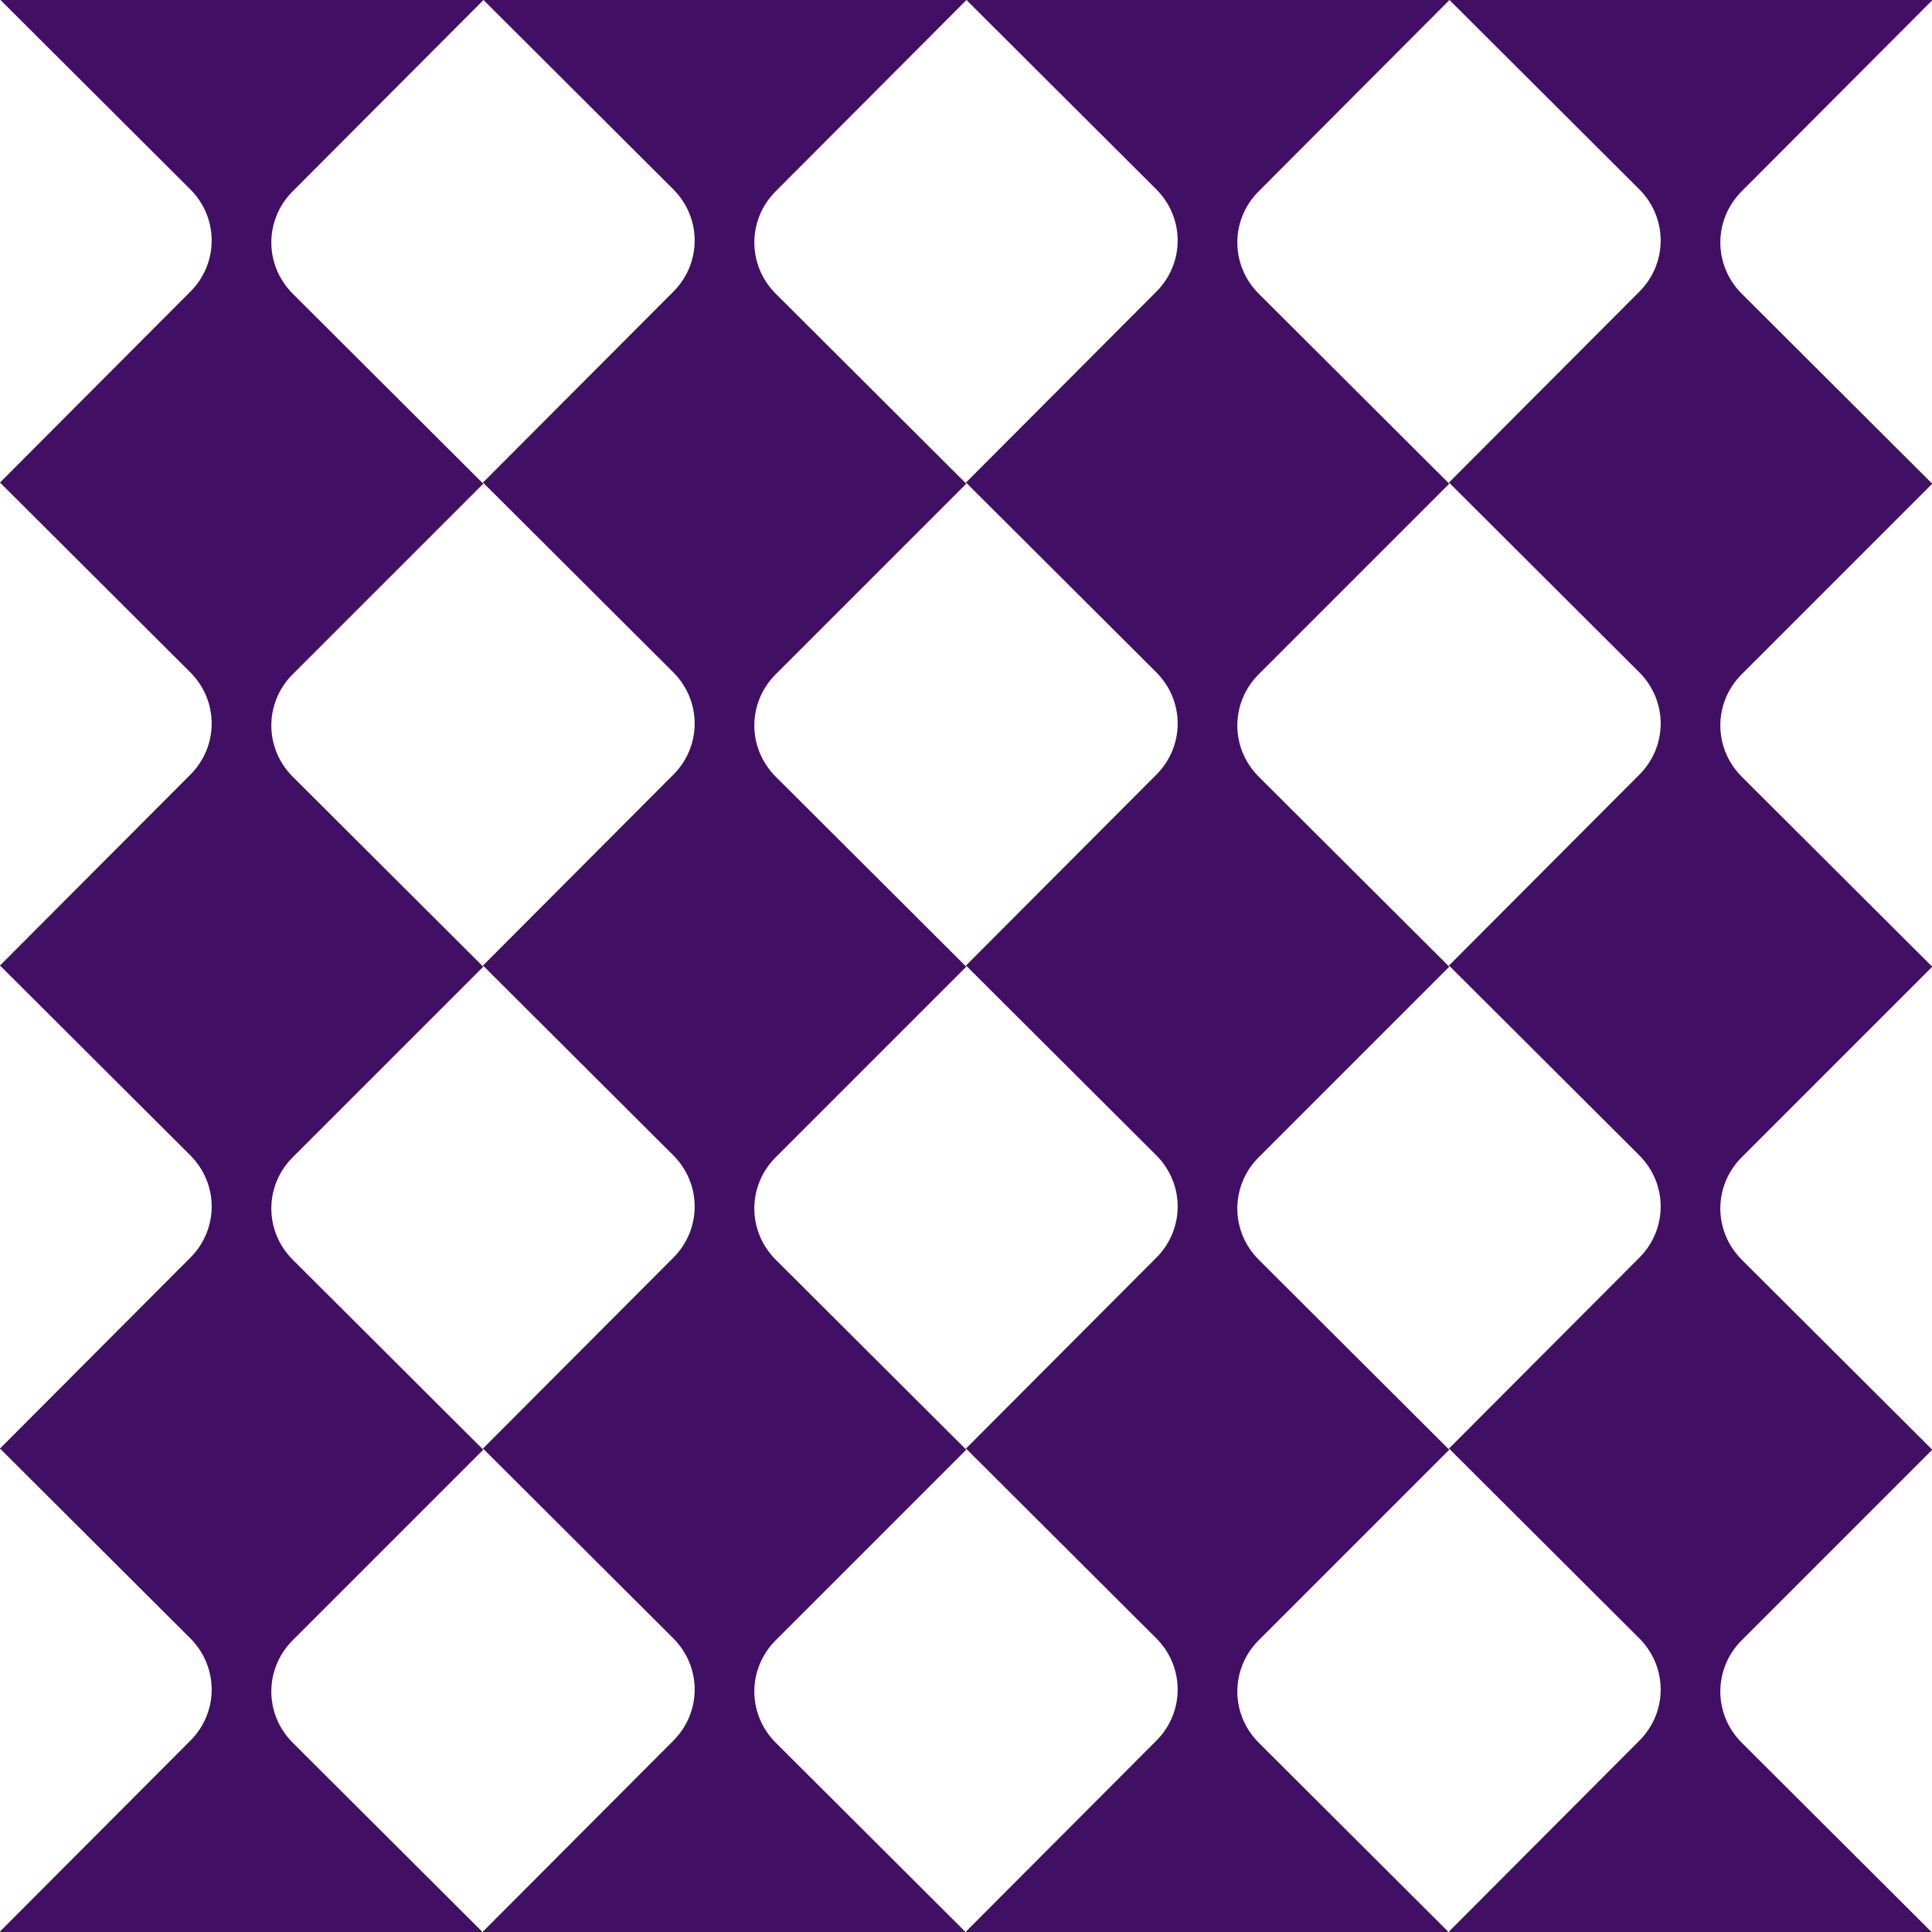
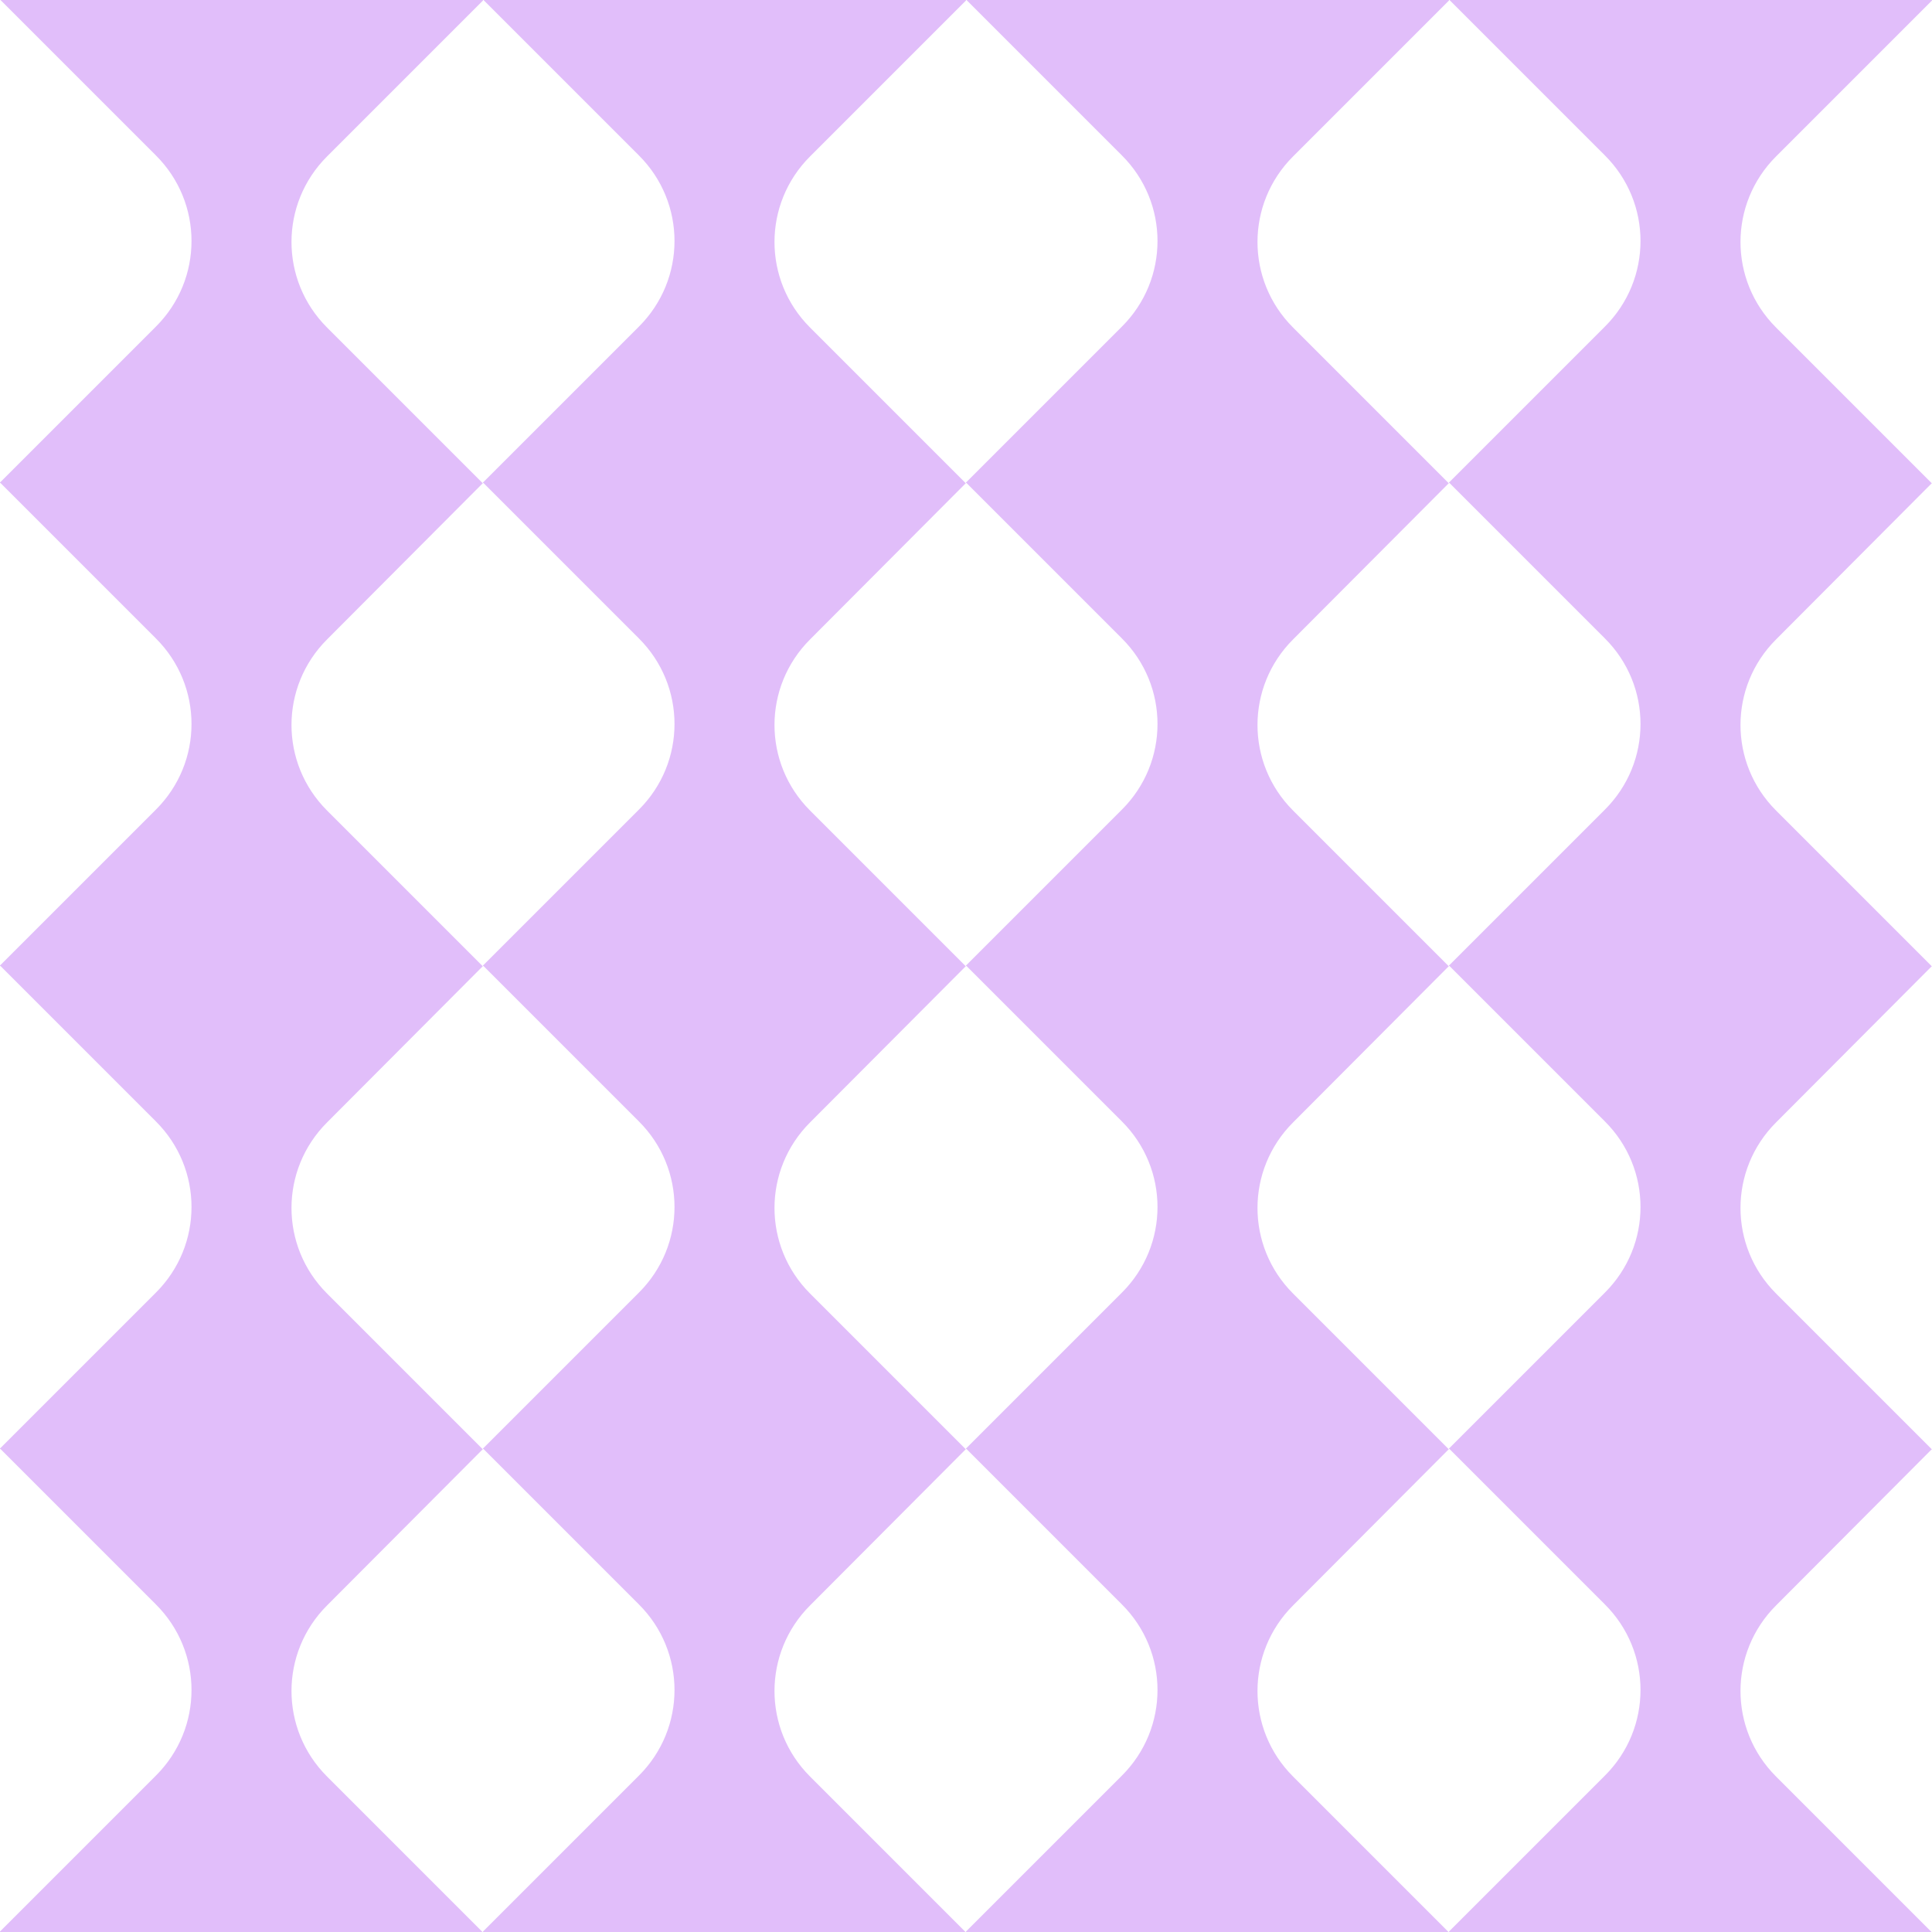
<svg xmlns="http://www.w3.org/2000/svg" version="1.1" id="Layer_1" x="0px" y="0px" viewBox="0 0 400 400" style="enable-background:new 0 0 400 400;" xml:space="preserve">
  <style type="text/css">
- 	.st0{fill:#410F64;}
+ 	.st0{fill:#E1BEFA;}
</style>
  <g>
-     <path class="st0" d="M400,0.1V0h-99.9l39.3,39.2c5.9,5.9,5.9,15.3,0,21.2L300,99.9v0.1h0.1l39.3,39.2c5.9,5.9,5.9,15.3,0,21.2   L300,199.9v0.1h0.1l39.3,39.2c5.9,5.9,5.9,15.3,0,21.2L300,299.9v0.1h0.1l39.3,39.2c5.9,5.9,5.9,15.3,0,21.2L300,399.9v0.1h99.9   l-39.3-39.2c-5.9-5.9-5.9-15.3,0-21.2l39.4-39.4V300h-0.1l-39.3-39.2c-5.9-5.9-5.9-15.3,0-21.2l39.4-39.4V200h-0.1l-39.3-39.2   c-5.9-5.9-5.9-15.3,0-21.2l39.4-39.4V100h-0.1l-39.3-39.2c-5.9-5.9-5.9-15.3,0-21.2L400,0.1z" />
-     <path class="st0" d="M60.6,260.8c-5.9-5.9-5.9-15.3,0-21.2l39.4-39.4V200h-0.1l-39.3-39.2c-5.9-5.9-5.9-15.3,0-21.2l39.4-39.4V100   h-0.1L60.6,60.8c-5.9-5.9-5.9-15.3,0-21.2L100,0.1V0H0.1l39.3,39.2c5.9,5.9,5.9,15.3,0,21.2L0,99.9v0.1h0.1l39.3,39.2   c5.9,5.9,5.9,15.3,0,21.2L0,199.9v0.1h0.1l39.3,39.2c5.9,5.9,5.9,15.3,0,21.2L0,299.9v0.1h0.1l39.3,39.2c5.9,5.9,5.9,15.3,0,21.2   L0,399.9v0.1h99.9l-39.3-39.2c-5.9-5.9-5.9-15.3,0-21.2l39.4-39.4V300h-0.1L60.6,260.8z" />
-     <path class="st0" d="M160.6,260.8c-5.9-5.9-5.9-15.3,0-21.2l39.4-39.4V200h-0.1l-39.3-39.2c-5.9-5.9-5.9-15.3,0-21.2l39.4-39.4V100   h-0.1l-39.3-39.2c-5.9-5.9-5.9-15.3,0-21.2L200,0.1V0h-99.9l39.3,39.2c5.9,5.9,5.9,15.3,0,21.2L100,99.9v0.1h0.1l39.3,39.2   c5.9,5.9,5.9,15.3,0,21.2L100,199.9v0.1h0.1l39.3,39.2c5.9,5.9,5.9,15.3,0,21.2L100,299.9v0.1h0.1l39.3,39.2   c5.9,5.9,5.9,15.3,0,21.2L100,399.9v0.1h99.9l-39.3-39.2c-5.9-5.9-5.9-15.3,0-21.2l39.4-39.4V300h-0.1L160.6,260.8z" />
-     <path class="st0" d="M260.6,260.8c-5.9-5.9-5.9-15.3,0-21.2l39.4-39.4V200h-0.1l-39.3-39.2c-5.9-5.9-5.9-15.3,0-21.2l39.4-39.4V100   h-0.1l-39.3-39.2c-5.9-5.9-5.9-15.3,0-21.2L300,0.1V0h-99.9l39.3,39.2c5.9,5.9,5.9,15.3,0,21.2L200,99.9v0.1h0.1l39.3,39.2   c5.9,5.9,5.9,15.3,0,21.2L200,199.9v0.1h0.1l39.3,39.2c5.9,5.9,5.9,15.3,0,21.2L200,299.9v0.1h0.1l39.3,39.2   c5.9,5.9,5.9,15.3,0,21.2L200,399.9v0.1h99.9l-39.3-39.2c-5.9-5.9-5.9-15.3,0-21.2l39.4-39.4V300h-0.1L260.6,260.8z" />
+     <g>
+       <g>
+         <path class="st0" d="M400,0.1V0h-99.9l32.2,32.2c9.8,9.8,9.8,25.6,0,35.4L300,99.9v0.1h0.1l32.2,32.2c9.8,9.8,9.8,25.6,0,35.4     L300,199.9v0.1h0.1l32.2,32.2c9.8,9.8,9.8,25.6,0,35.4L300,299.9v0.1h0.1l32.2,32.2c9.8,9.8,9.8,25.6,0,35.4L300,399.9v0.1h99.9     l-32.2-32.2c-9.8-9.8-9.8-25.6,0-35.4l32.3-32.4V300h-0.1l-32.2-32.2c-9.8-9.8-9.8-25.6,0-35.4l32.3-32.4V200h-0.1l-32.2-32.2     c-9.8-9.8-9.8-25.6,0-35.4l32.3-32.4V100h-0.1l-32.2-32.2c-9.8-9.8-9.8-25.6,0-35.4L400,0.1z" />
+       </g>
+       <g>
+         <path class="st0" d="M67.7,267.8c-9.8-9.8-9.8-25.6,0-35.4l32.3-32.4V200h-0.1l-32.2-32.2c-9.8-9.8-9.8-25.6,0-35.4l32.3-32.4     V100h-0.1L67.7,67.8c-9.8-9.8-9.8-25.6,0-35.4L100,0.1V0H0.1l32.2,32.2c9.8,9.8,9.8,25.6,0,35.4L0,99.9v0.1h0.1l32.2,32.2     c9.8,9.8,9.8,25.6,0,35.4L0,199.9v0.1h0.1l32.2,32.2c9.8,9.8,9.8,25.6,0,35.4L0,299.9v0.1h0.1l32.2,32.2c9.8,9.8,9.8,25.6,0,35.4     L0,399.9v0.1h99.9l-32.2-32.2c-9.8-9.8-9.8-25.6,0-35.4l32.3-32.4V300h-0.1L67.7,267.8z" />
+       </g>
+       <g>
+         <path class="st0" d="M167.7,267.8c-9.8-9.8-9.8-25.6,0-35.4l32.3-32.4V200h-0.1l-32.2-32.2c-9.8-9.8-9.8-25.6,0-35.4l32.3-32.4     V100h-0.1l-32.2-32.2c-9.8-9.8-9.8-25.6,0-35.4L200,0.1V0h-99.9l32.2,32.2c9.8,9.8,9.8,25.6,0,35.4L100,99.9v0.1h0.1l32.2,32.2     c9.8,9.8,9.8,25.6,0,35.4L100,199.9v0.1h0.1l32.2,32.2c9.8,9.8,9.8,25.6,0,35.4L100,299.9v0.1h0.1l32.2,32.2     c9.8,9.8,9.8,25.6,0,35.4L100,399.9v0.1h99.9l-32.2-32.2c-9.8-9.8-9.8-25.6,0-35.4l32.3-32.4V300h-0.1L167.7,267.8z" />
+       </g>
+       <g>
+         <path class="st0" d="M267.7,267.8c-9.8-9.8-9.8-25.6,0-35.4l32.3-32.4V200h-0.1l-32.2-32.2c-9.8-9.8-9.8-25.6,0-35.4l32.3-32.4     V100h-0.1l-32.2-32.2c-9.8-9.8-9.8-25.6,0-35.4L300,0.1V0h-99.9l32.2,32.2c9.8,9.8,9.8,25.6,0,35.4L200,99.9v0.1h0.1l32.2,32.2     c9.8,9.8,9.8,25.6,0,35.4L200,199.9v0.1h0.1l32.2,32.2c9.8,9.8,9.8,25.6,0,35.4L200,299.9v0.1h0.1l32.2,32.2     c9.8,9.8,9.8,25.6,0,35.4L200,399.9v0.1h99.9l-32.2-32.2c-9.8-9.8-9.8-25.6,0-35.4l32.3-32.4V300h-0.1L267.7,267.8z" />
+       </g>
+     </g>
  </g>
</svg>
